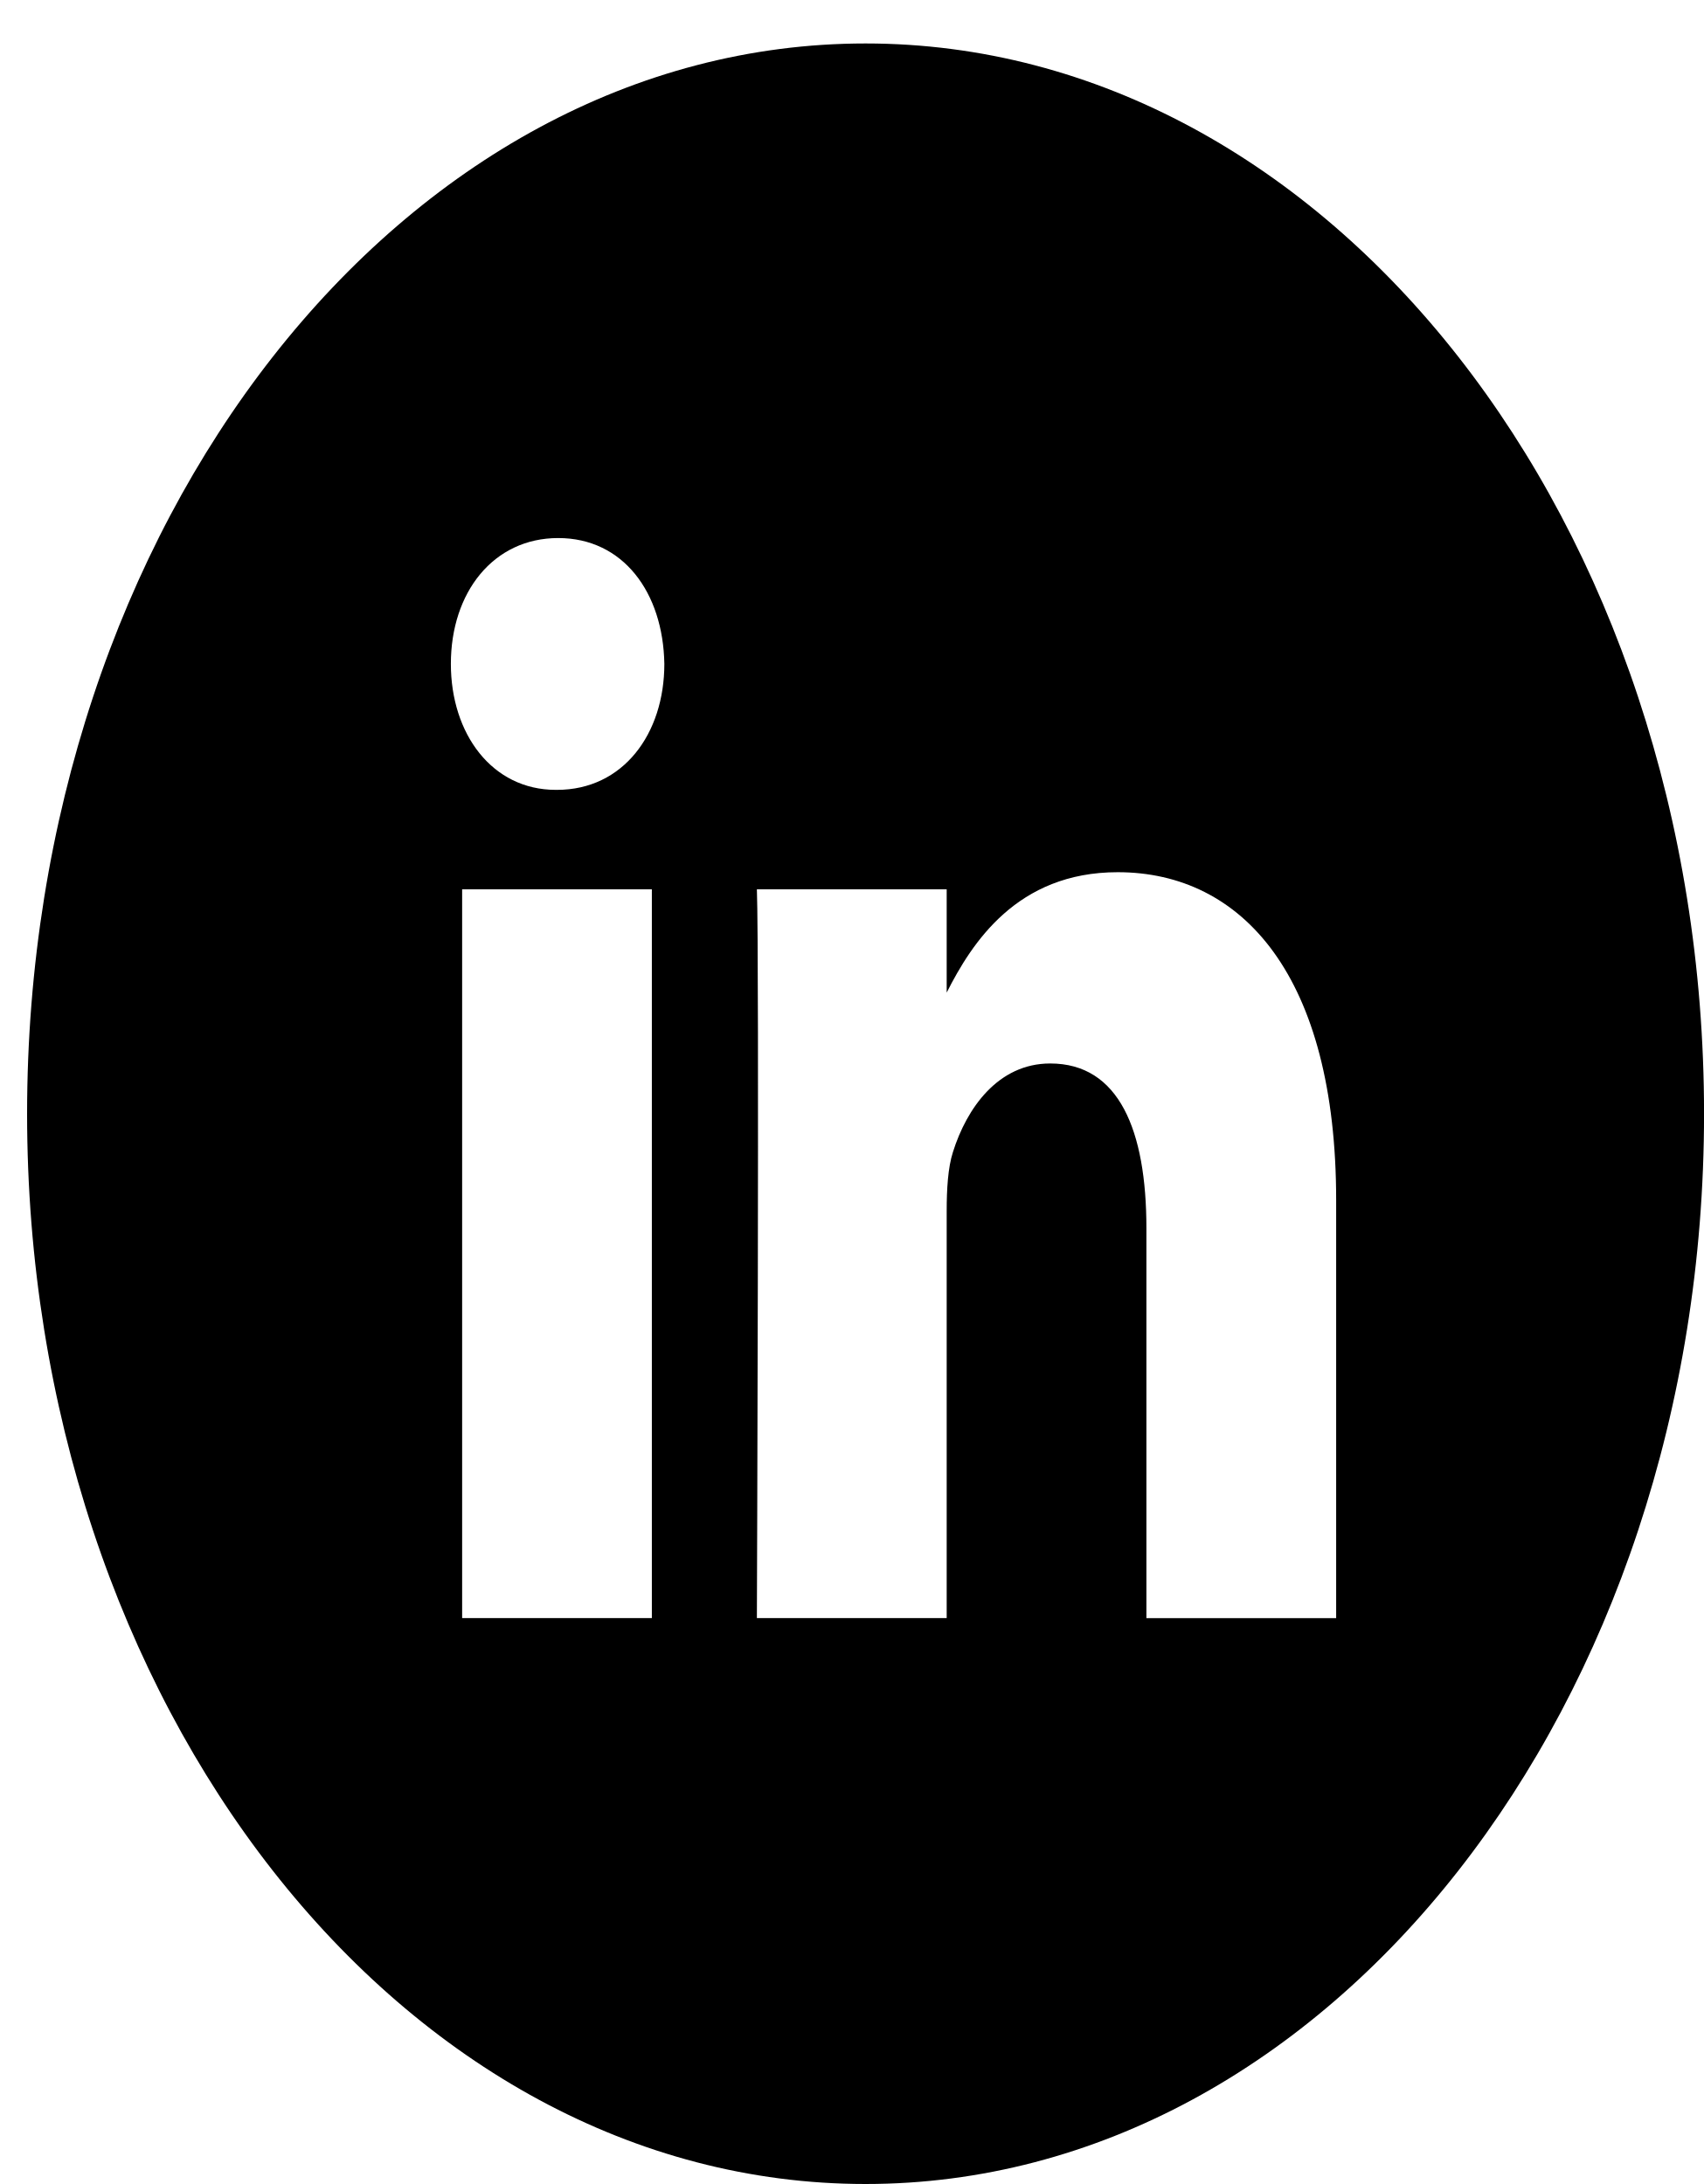
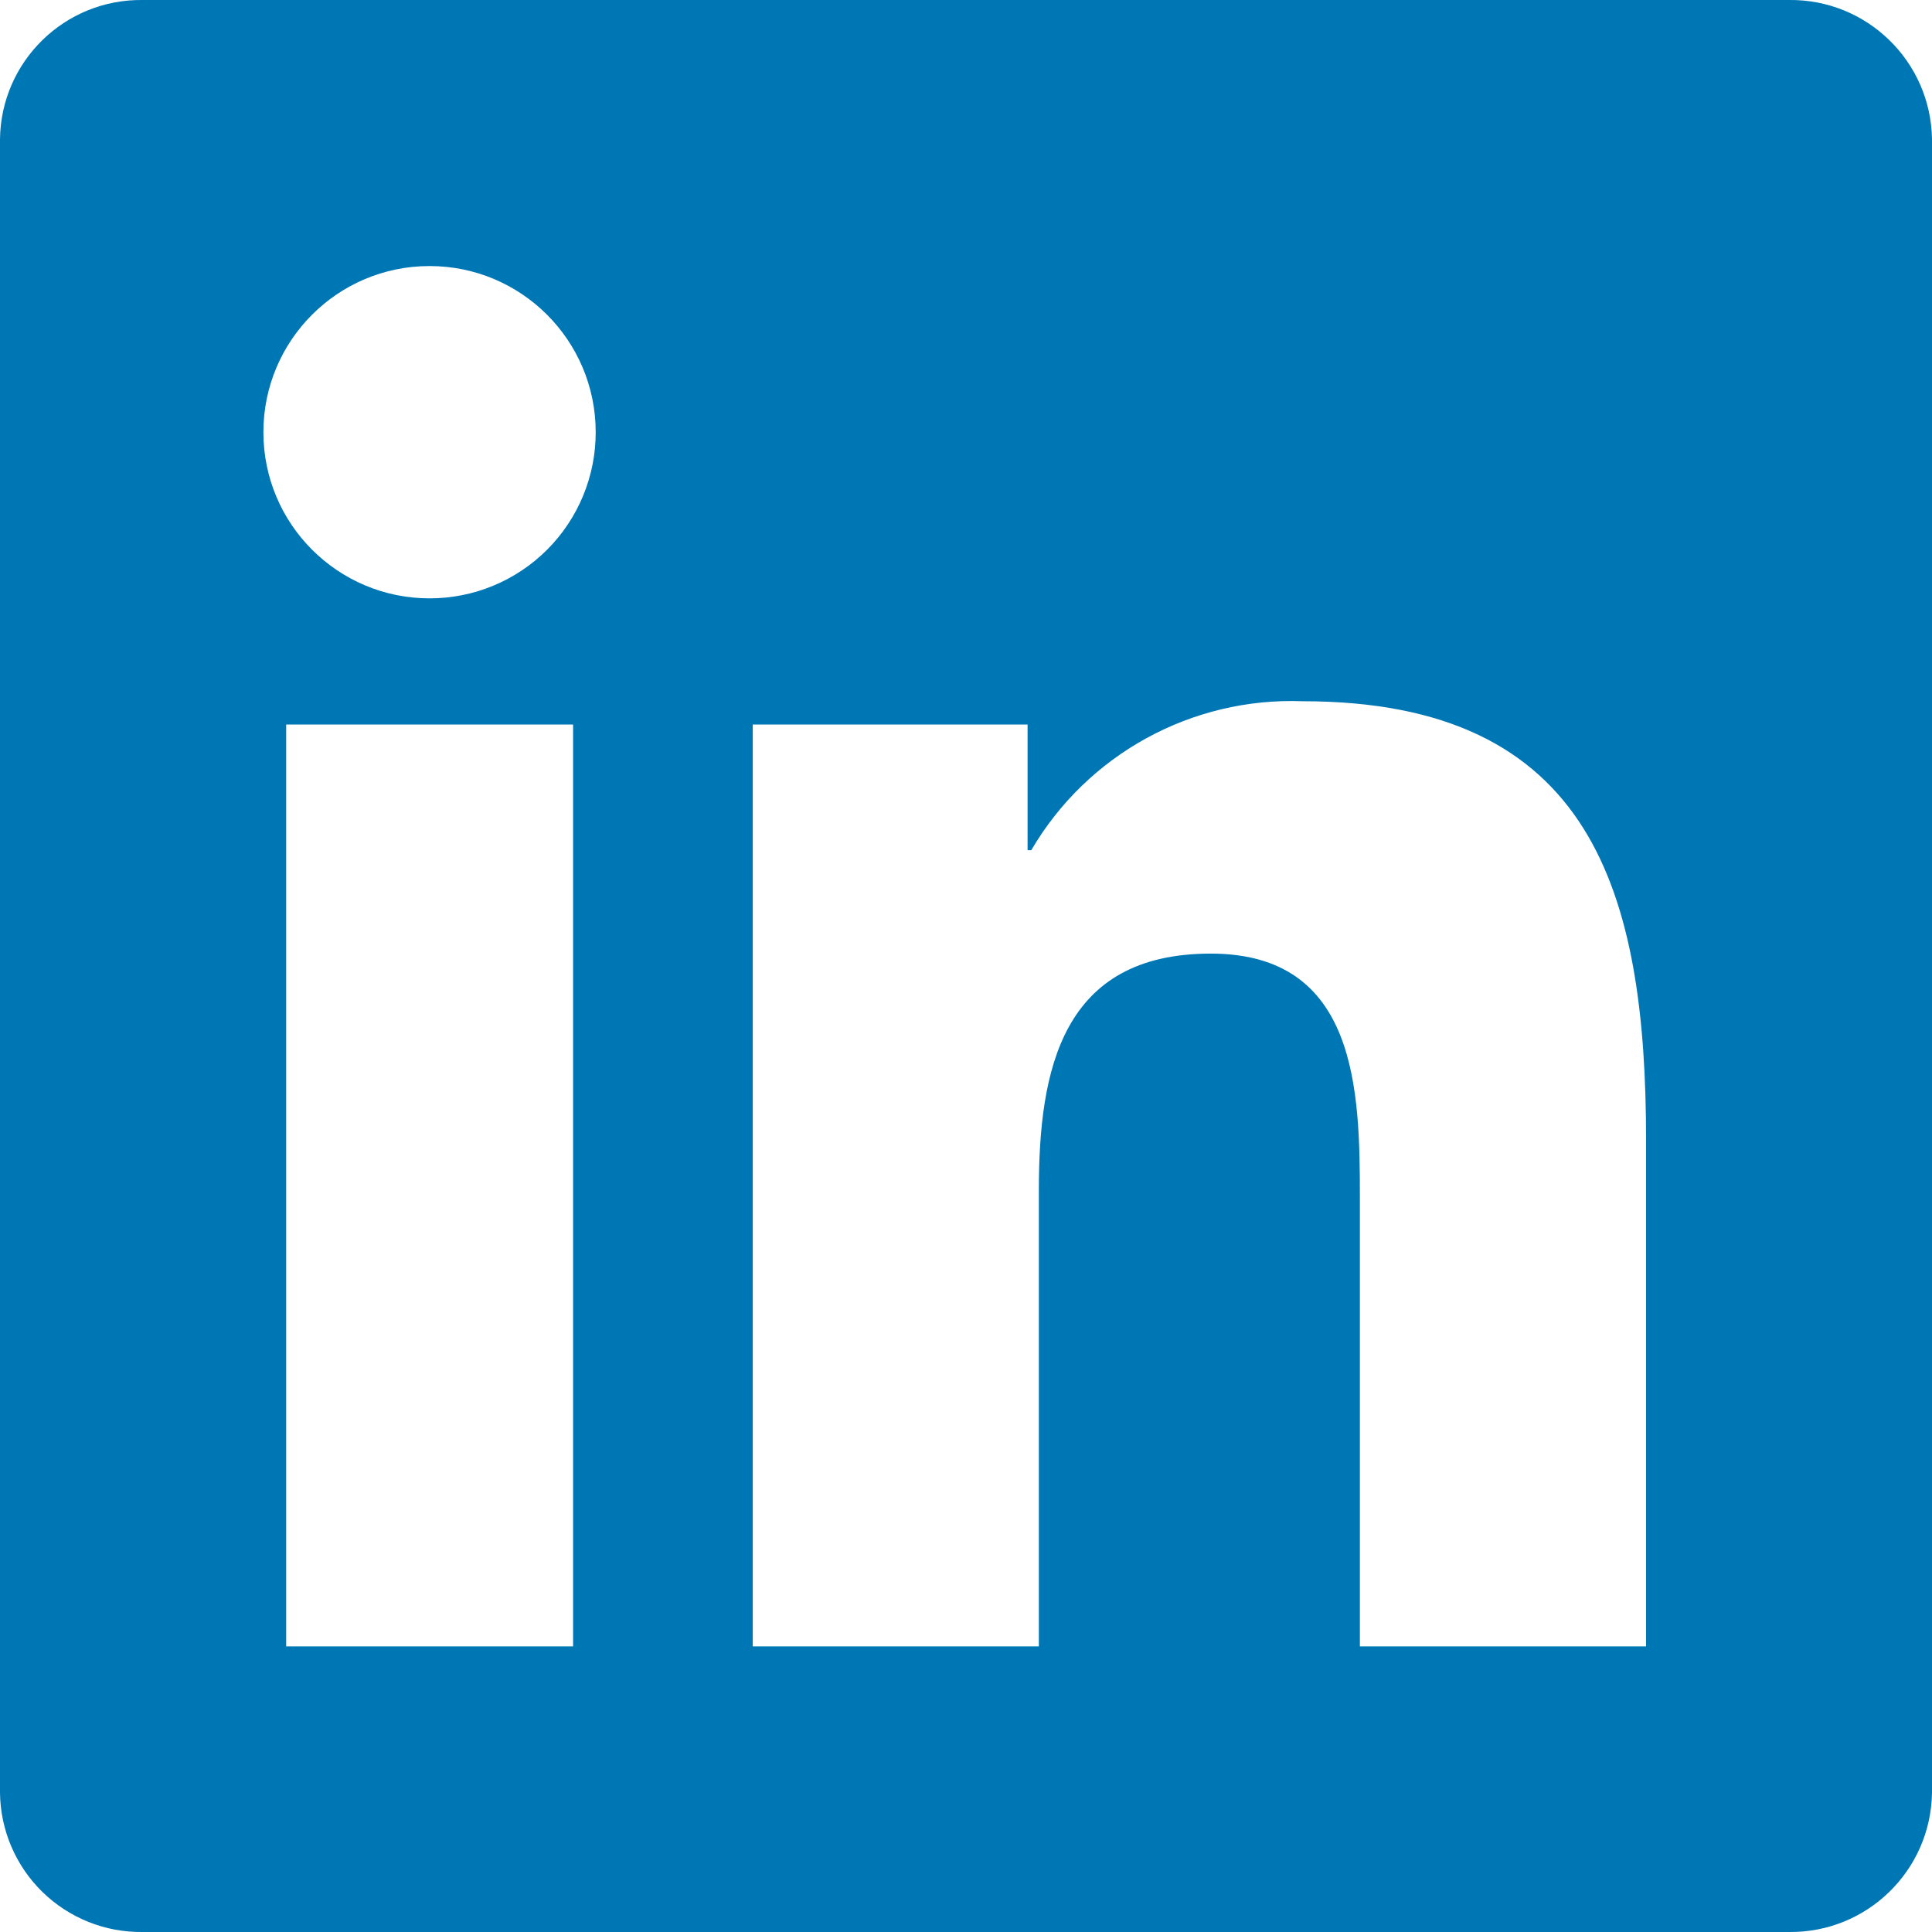
- <svg xmlns="http://www.w3.org/2000/svg" xmlns:xlink="http://www.w3.org/1999/xlink" width="39" height="50" viewBox="0 0 39 50" version="1.1">
-   <g id="Canvas" transform="translate(-5114 -426)">
-     <g id="linkedin">
-       <g id="Canvas">
-         <g id="if linkedin circle color 107178">
-           <g id="Vector">
-             <g id="Vector">
-               <use xlink:href="#path0_fill" transform="matrix(1 3.54386e-17 -2.17382e-17 1 5114.62 426.995)" />
-             </g>
-           </g>
-         </g>
-       </g>
-     </g>
-   </g>
+ <svg xmlns="http://www.w3.org/2000/svg" viewBox="0 0 24 24">
  <defs>
-     <path id="path0_fill" fill-rule="evenodd" d="M 29.961 36.049L 29.961 26.483C 29.961 21.358 27.818 18.973 24.961 18.973C 22.655 18.973 21.622 20.593 21.047 21.729L 21.047 19.365L 16.703 19.365C 16.761 20.931 16.703 36.049 16.703 36.049L 21.047 36.049L 21.047 26.731C 21.047 26.234 21.075 25.736 21.19 25.38C 21.503 24.383 22.218 23.352 23.417 23.352C 24.99 23.352 25.618 24.881 25.618 27.123L 25.618 36.05L 29.961 36.05L 29.961 36.049ZM 12.128 17.088C 13.642 17.088 14.585 15.806 14.585 14.204C 14.557 12.568 13.642 11.323 12.156 11.323C 10.671 11.323 9.699 12.567 9.699 14.204C 9.699 15.806 10.642 17.088 12.1 17.088L 12.128 17.088ZM 19.19 49.005C 8.592 49.005 0 38.034 0 24.503C 0 10.97 8.592 0 19.19 0C 29.789 0 38.381 10.97 38.381 24.503C 38.381 38.034 29.789 49.005 19.19 49.005ZM 14.299 36.049L 14.299 19.365L 9.957 19.365L 9.957 36.049L 14.299 36.049Z" />
+     <style>.a{fill:#0077b5;}</style>
  </defs>
+   <path class="a" d="M20.447,20.452H16.893V14.883c0-1.328-.027-3.037-1.852-3.037-1.853,0-2.136,1.445-2.136,2.939v5.667H9.351V9h3.414v1.561h.046a3.745,3.745,0,0,1,3.37-1.85c3.6,0,4.267,2.37,4.267,5.455v6.286ZM5.337,7.433A2.064,2.064,0,1,1,7.4,5.368,2.062,2.062,0,0,1,5.337,7.433ZM7.119,20.452H3.555V9H7.119ZM22.225,0H1.771A1.75,1.75,0,0,0,0,1.729V22.271A1.749,1.749,0,0,0,1.771,24H22.222A1.756,1.756,0,0,0,24,22.271V1.729A1.756,1.756,0,0,0,22.222,0Z" />
</svg>
